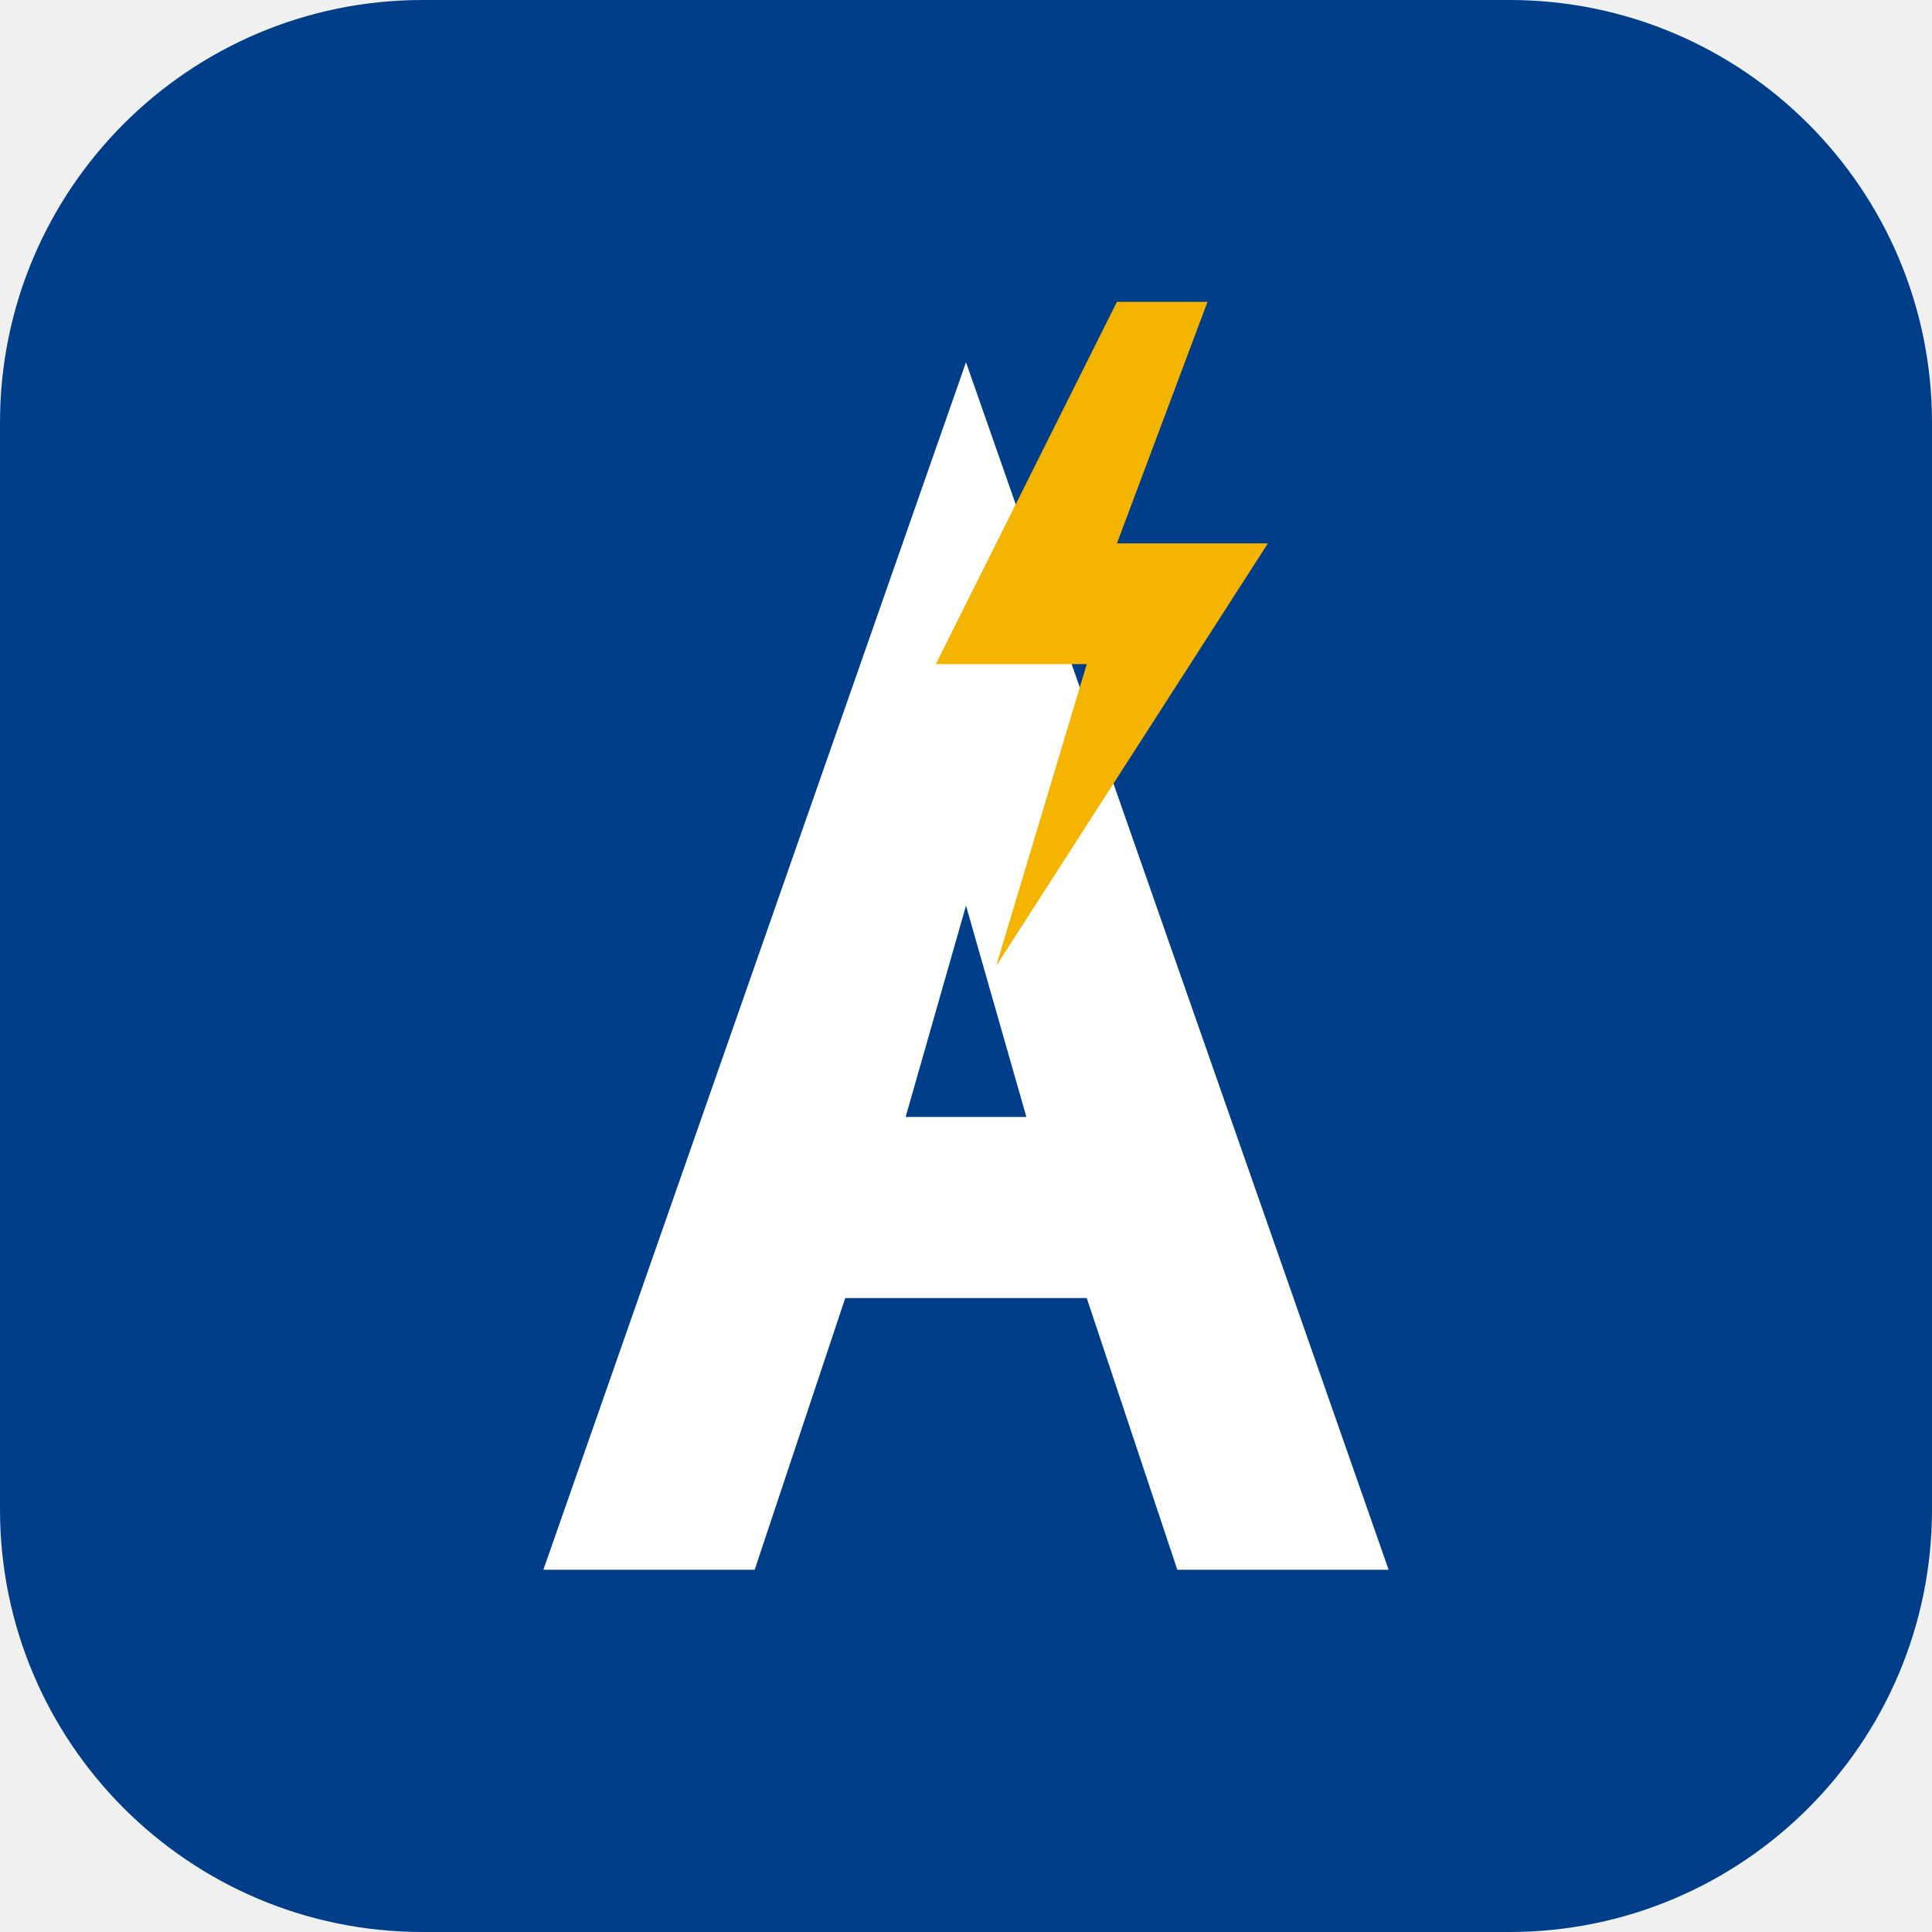
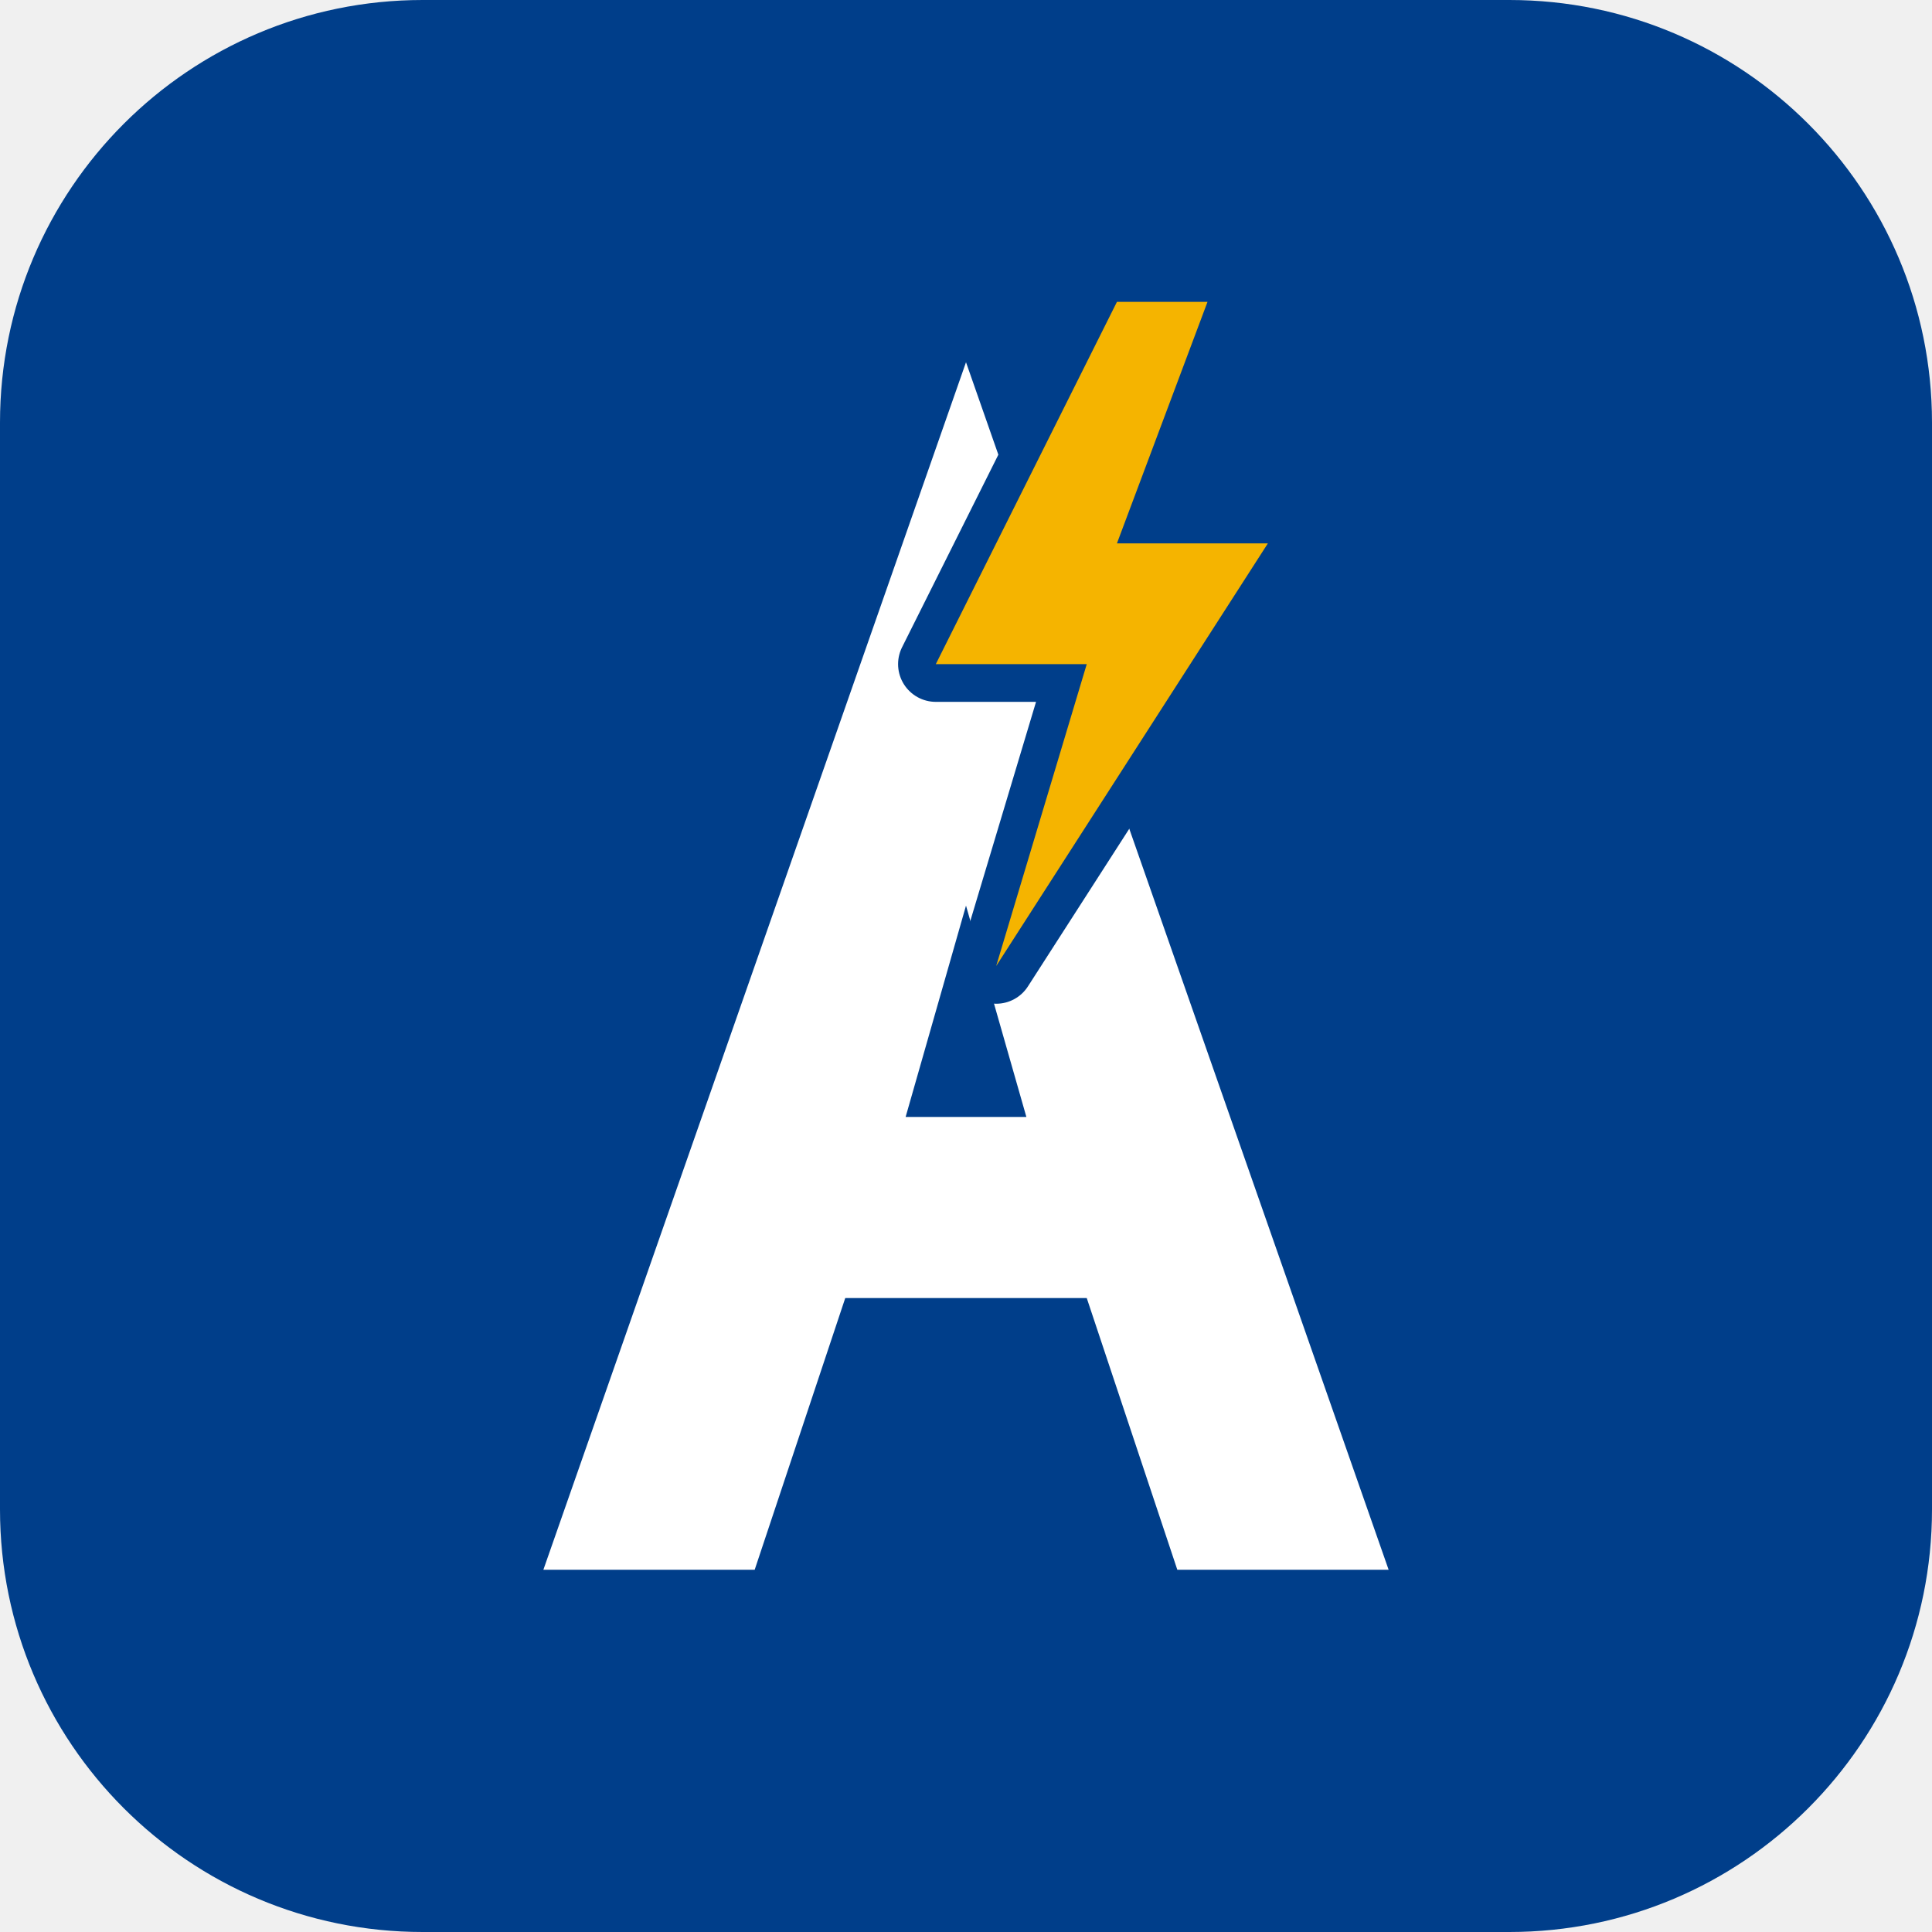
<svg xmlns="http://www.w3.org/2000/svg" viewBox="0 0 64 64">
  <rect width="64" height="64" rx="14" fill="#003E8A" />
  <path d="M32 12 L18 52 h7 l3-9 h8 l3 9 h7 Z M30 37 l2-7 2 7 Z" fill="#fff" fill-rule="evenodd" />
-   <path d="M37 10 l-6 12 h5 l-3 10 9-14 h-5 l3-8 Z" fill="#F5B400" />
+   <path d="M37 10 l-6 12 h5 l-3 10 9-14 h-5 l3-8 Z" fill="#F5B400" stroke="#003E8A" stroke-width="2.5" stroke-linejoin="round" paint-order="stroke" />
</svg>
